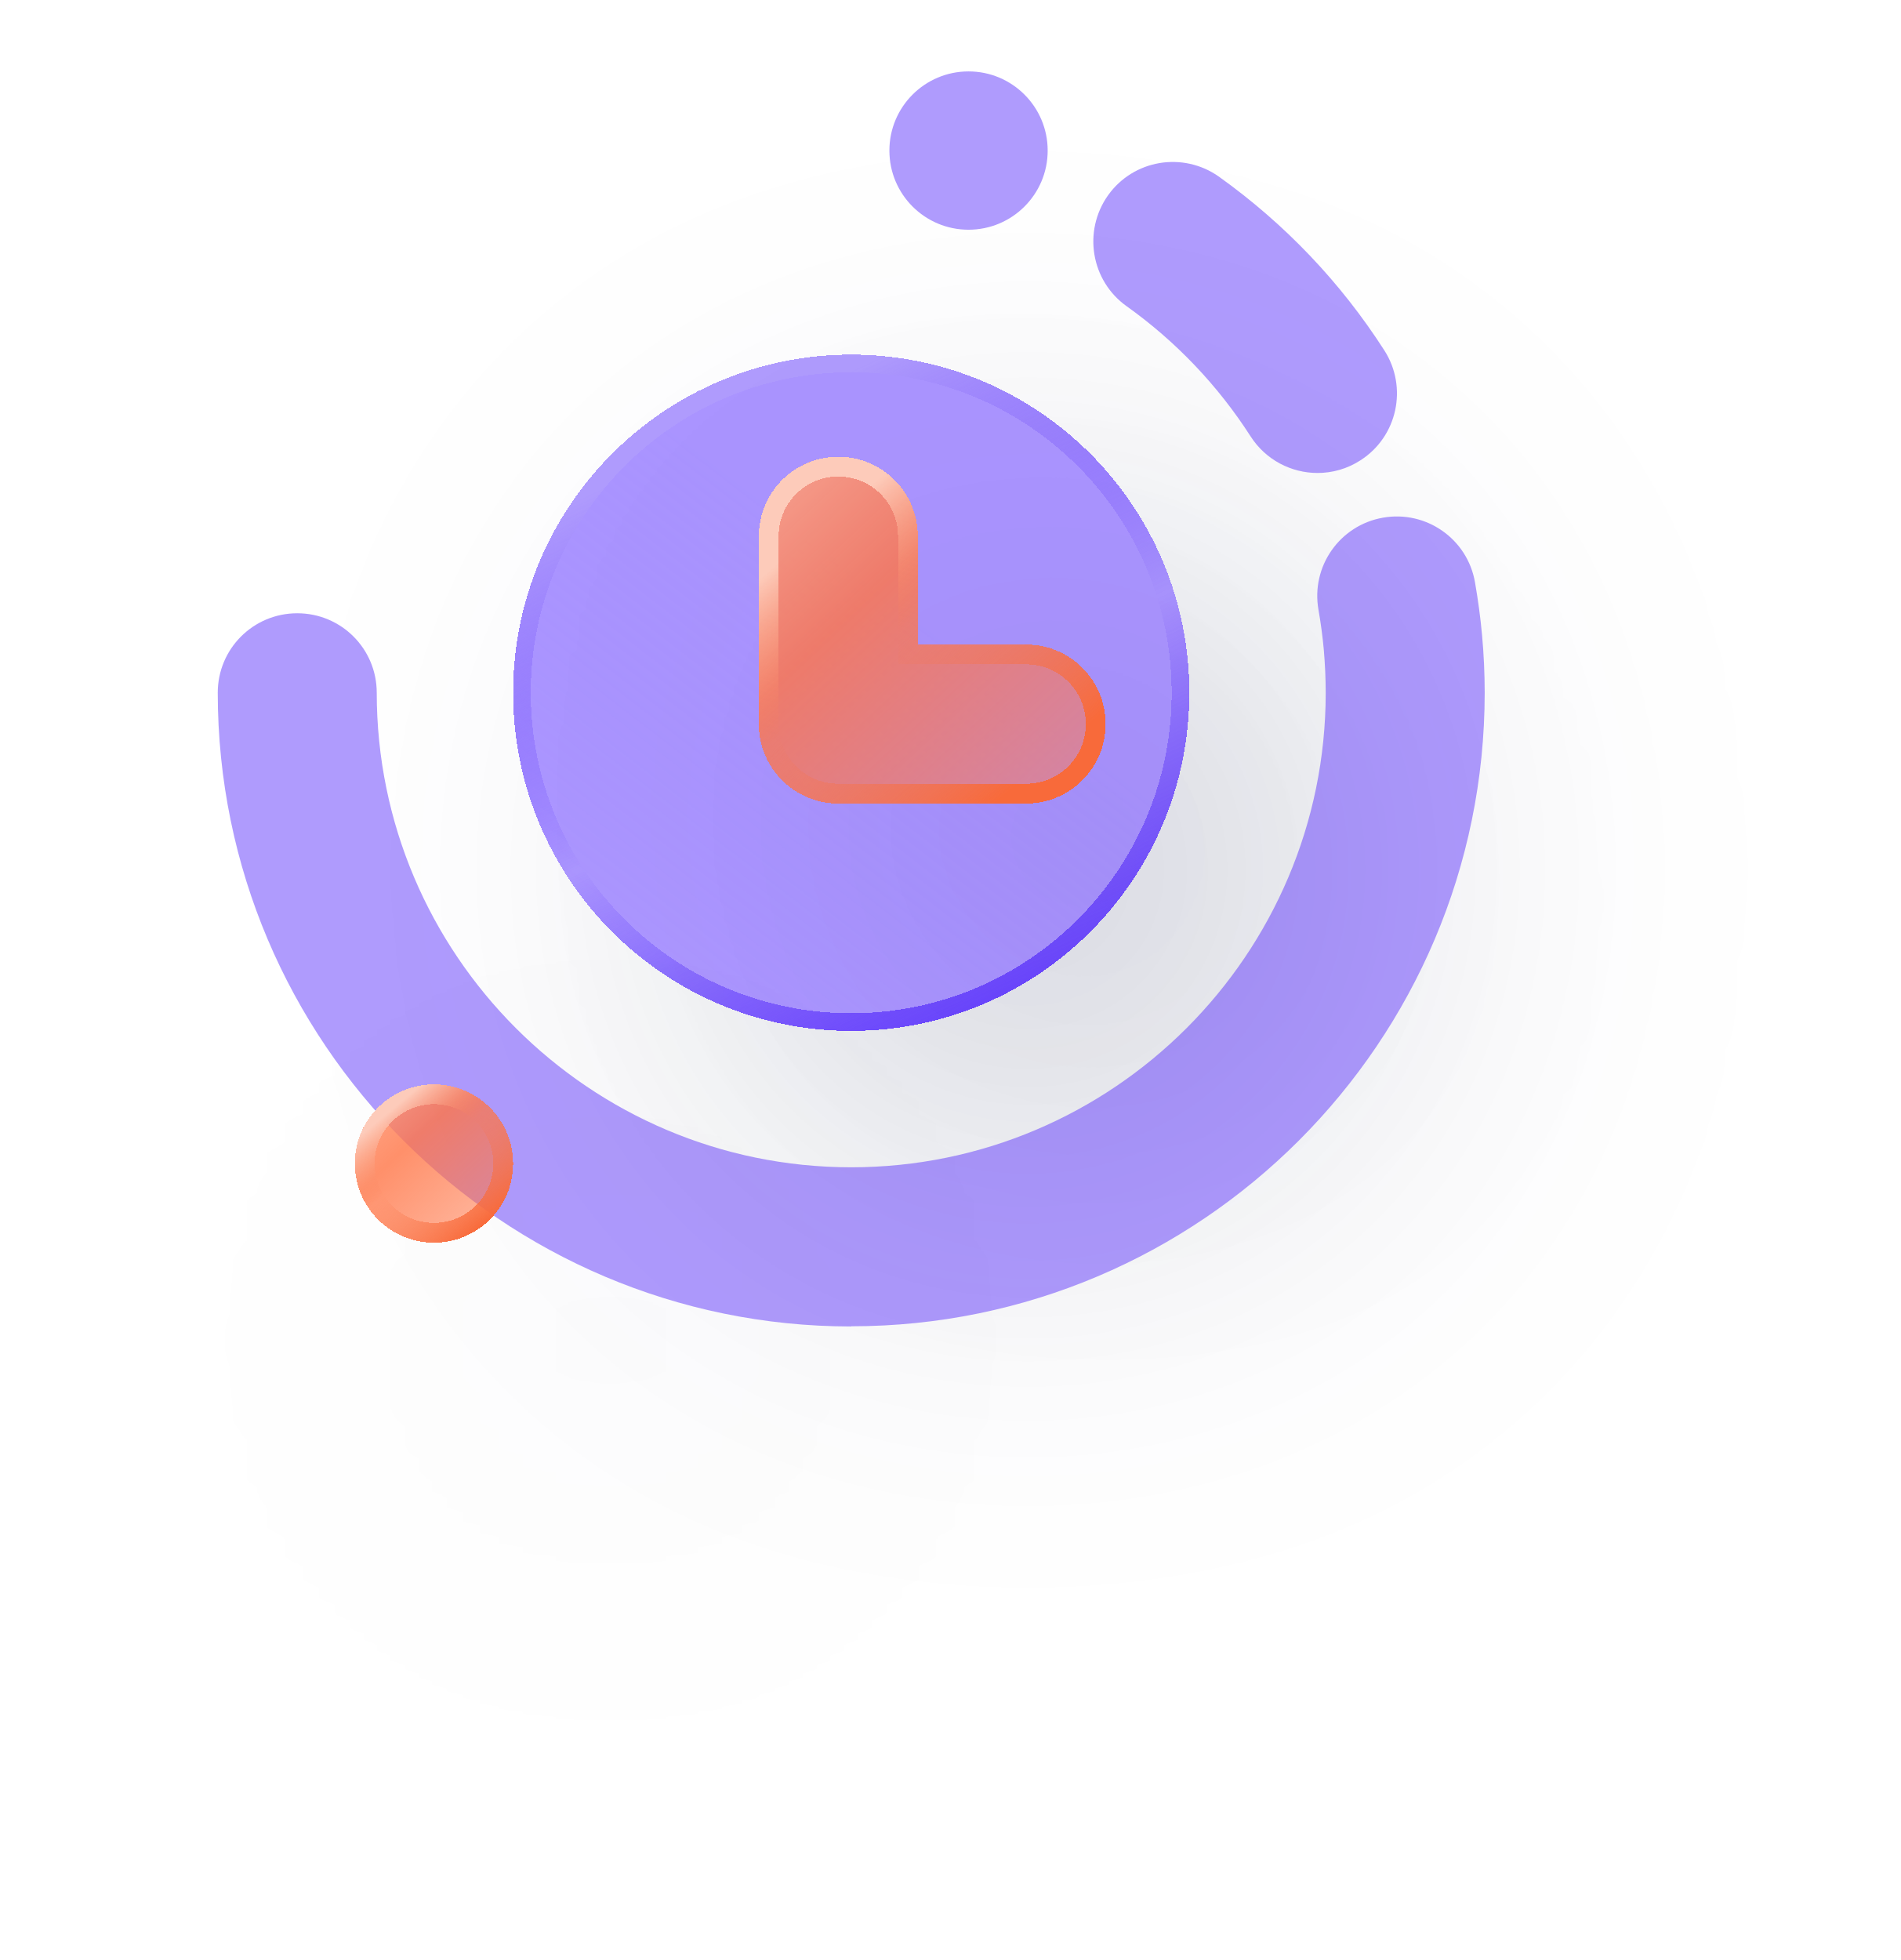
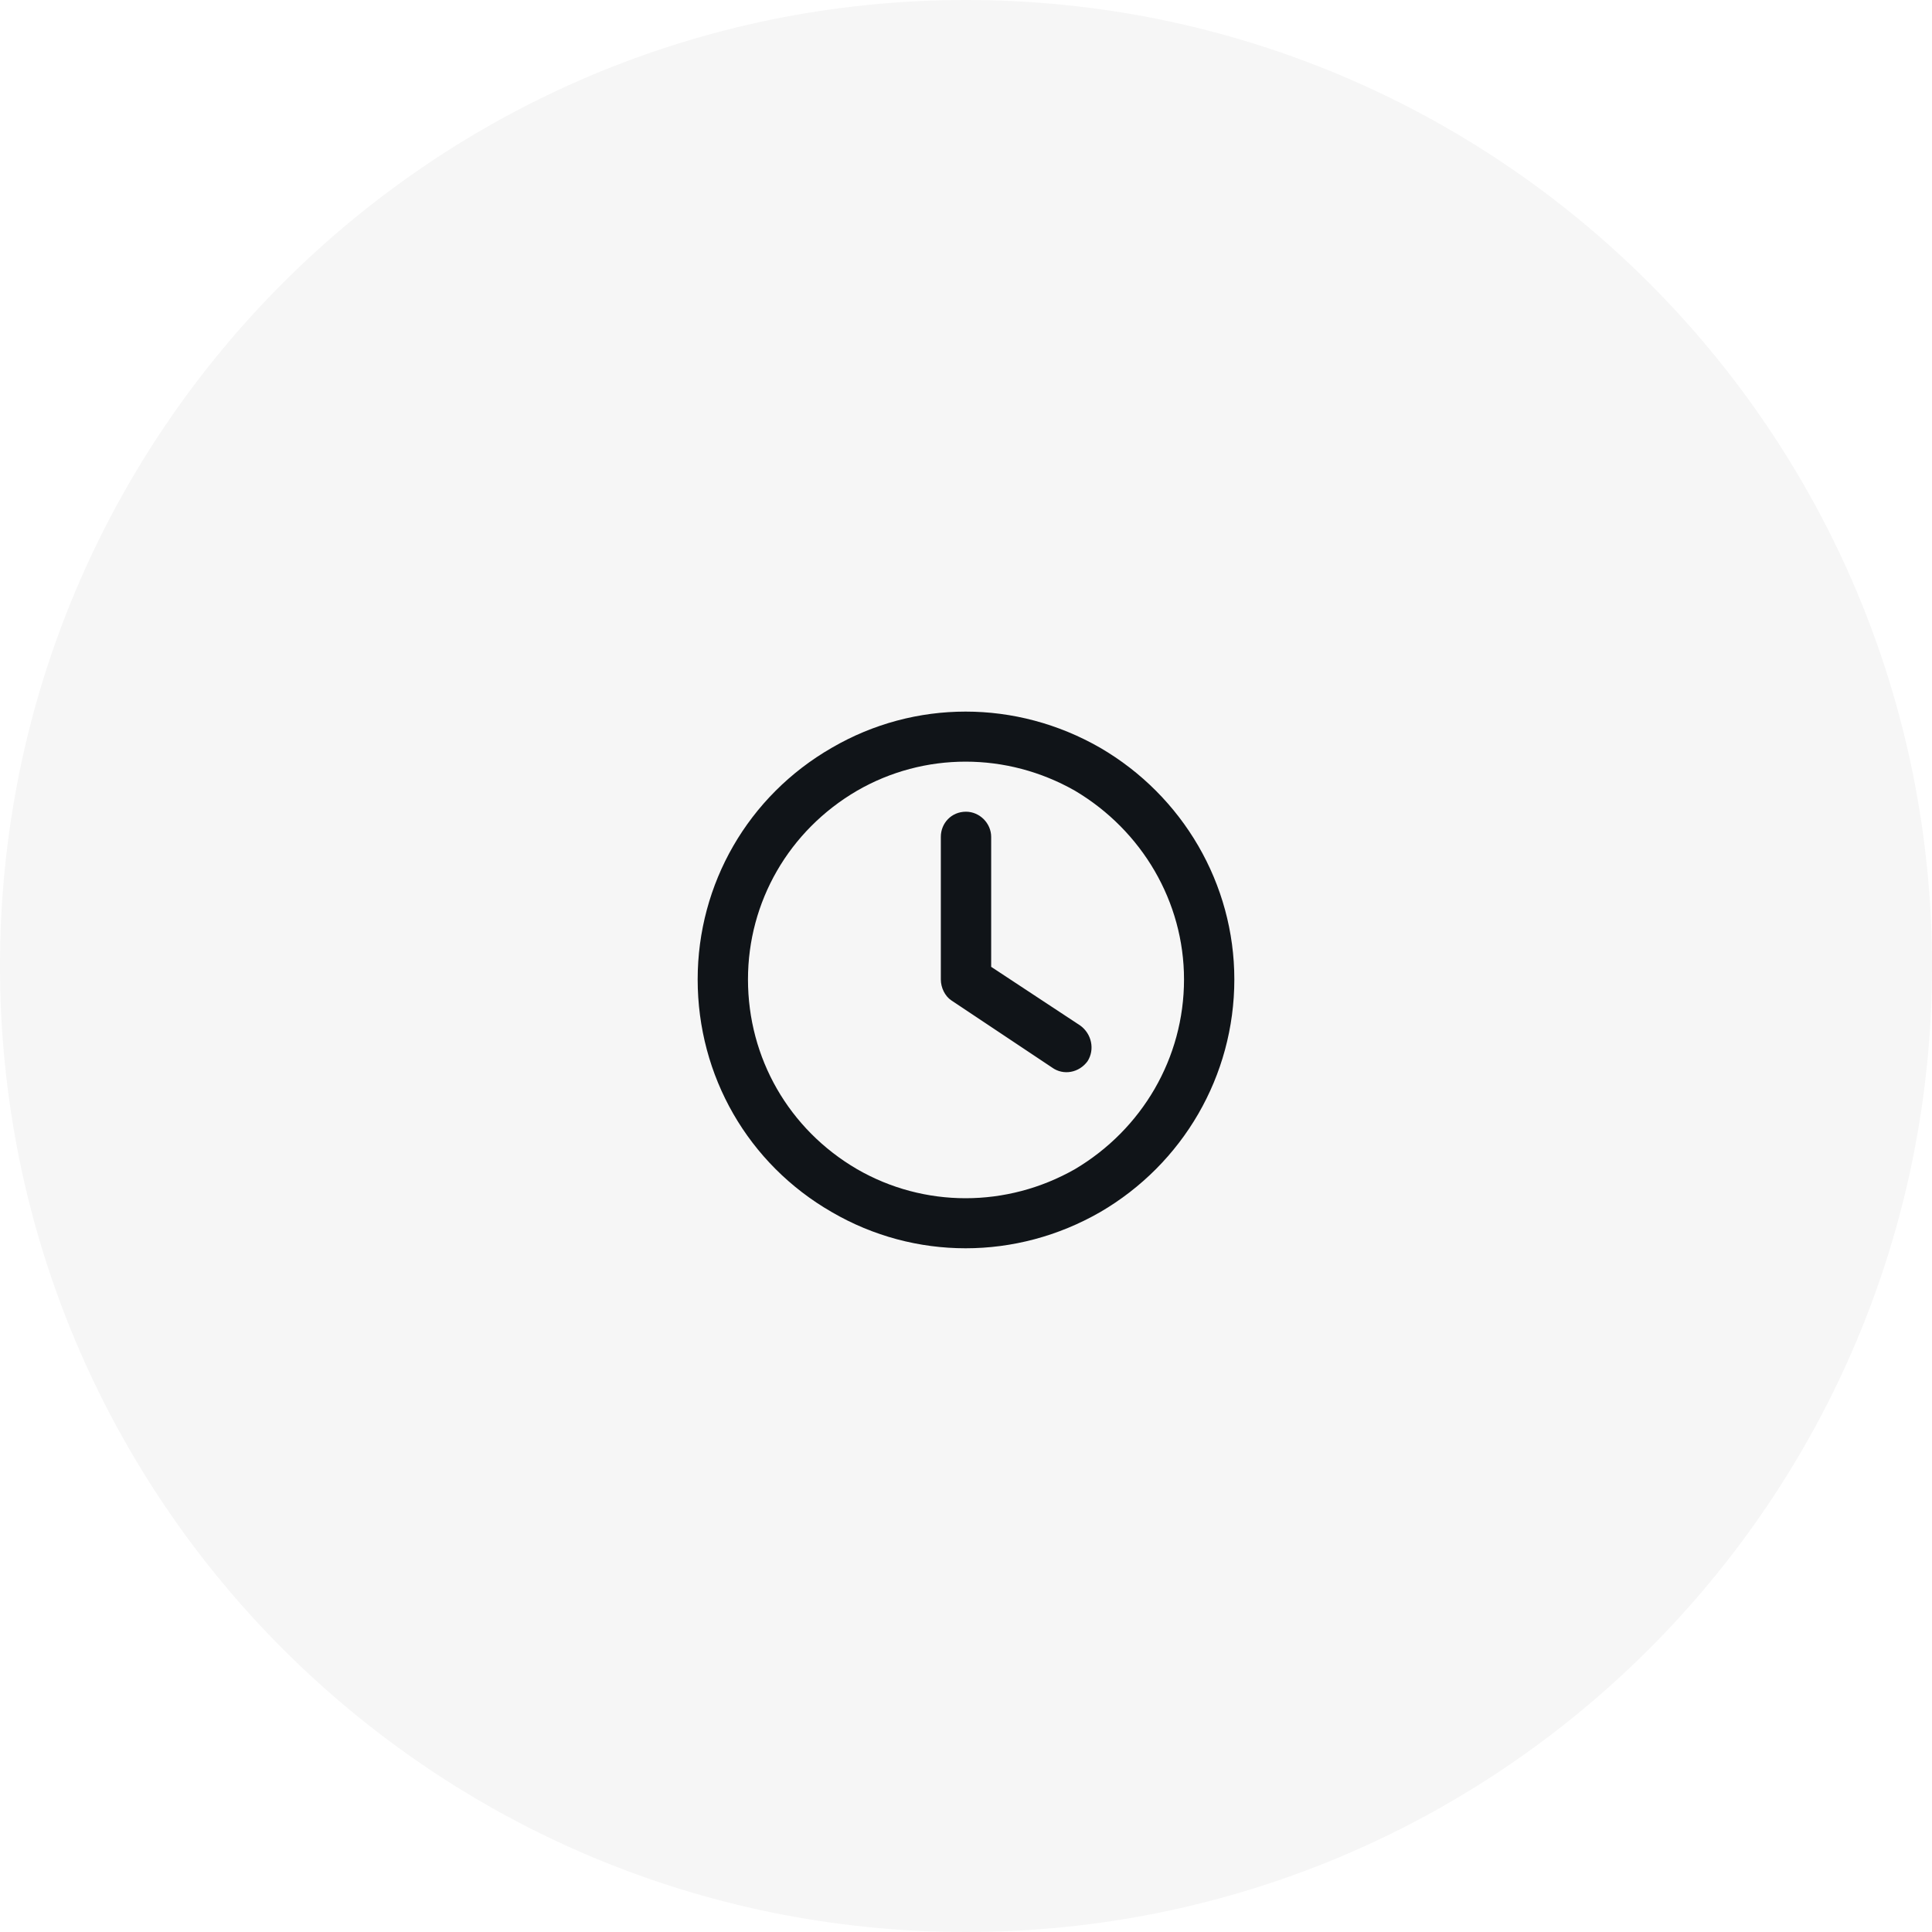
- <svg xmlns="http://www.w3.org/2000/svg" width="96" height="99" viewBox="0 0 96 99" fill="none">
-   <g filter="url(#filter0_bd_1472_3078)">
-     <path d="M43 52.071C52.433 52.071 60.079 44.424 60.079 34.992C60.079 25.559 52.433 17.912 43 17.912C33.567 17.912 25.92 25.559 25.92 34.992C25.92 44.424 33.567 52.071 43 52.071Z" fill="url(#paint0_linear_1472_3078)" shape-rendering="crispEdges" />
-     <path d="M59.633 34.992C59.633 44.178 52.186 51.625 43 51.625C33.813 51.625 26.366 44.178 26.366 34.992C26.366 25.805 33.813 18.358 43 18.358C52.186 18.358 59.633 25.805 59.633 34.992Z" stroke="url(#paint1_linear_1472_3078)" stroke-width="0.892" shape-rendering="crispEdges" />
-   </g>
-   <g filter="url(#filter1_bd_1472_3078)">
-     <path d="M51.834 40.587H42.349C40.127 40.587 38.333 38.793 38.333 36.571V27.085C38.333 24.863 40.127 23.07 42.349 23.07C44.571 23.07 46.364 24.863 46.364 27.085V32.556H51.834C54.056 32.556 55.85 34.349 55.85 36.571C55.85 38.793 54.056 40.587 51.834 40.587Z" fill="url(#paint2_linear_1472_3078)" shape-rendering="crispEdges" />
-     <path d="M45.864 32.556V33.056H46.364H51.834C53.78 33.056 55.35 34.625 55.35 36.571C55.35 38.517 53.78 40.087 51.834 40.087H42.349C40.403 40.087 38.833 38.517 38.833 36.571V27.085C38.833 25.14 40.403 23.57 42.349 23.57C44.294 23.57 45.864 25.14 45.864 27.085V32.556Z" stroke="url(#paint3_linear_1472_3078)" shape-rendering="crispEdges" />
-   </g>
-   <g>
-     <animateTransform attributeName="transform" attributeType="XML" type="rotate" from="0 43 34.992" to="360 43 34.992" dur="2s" repeatCount="indefinite" />
-     <path opacity="0.5" fill-rule="evenodd" clip-rule="evenodd" d="M48.926 11.603C51.134 11.603 52.924 9.813 52.924 7.605C52.924 5.397 51.134 3.607 48.926 3.607C46.718 3.607 44.928 5.397 44.928 7.605C44.928 9.813 46.718 11.603 48.926 11.603ZM43 67C25.358 67 11 52.642 11 34.991C11 32.769 12.794 30.976 15.016 30.976C17.238 30.976 19.031 32.769 19.031 34.991C19.031 48.207 29.784 58.96 43 58.96C56.216 58.96 66.969 48.207 66.969 34.991C66.969 34.259 66.933 33.519 66.871 32.796C66.808 32.127 66.719 31.457 66.603 30.797C66.219 28.611 67.674 26.532 69.86 26.148C72.046 25.764 74.126 27.219 74.509 29.405C74.661 30.279 74.786 31.181 74.866 32.073C74.955 33.037 75 34.018 75 34.991C75 52.633 60.642 66.991 43 66.991V67ZM63.176 22.043C63.944 23.239 65.238 23.89 66.558 23.89C67.299 23.89 68.058 23.685 68.727 23.248C70.592 22.052 71.127 19.563 69.931 17.698C67.718 14.253 64.907 11.308 61.579 8.926C59.767 7.641 57.26 8.06 55.975 9.863C54.69 11.674 55.109 14.182 56.912 15.467C59.41 17.251 61.517 19.464 63.176 22.043Z" fill="#5F38FB" />
-     <g filter="url(#filter2_bd_1472_3078)" class="rotate-animation" style="animation: rotate 4s linear infinite;">
-       <path d="M21.922 62.768C24.13 62.768 25.92 60.978 25.92 58.77C25.92 56.562 24.13 54.772 21.922 54.772C19.714 54.772 17.924 56.562 17.924 58.77C17.924 60.978 19.714 62.768 21.922 62.768Z" fill="url(#paint4_linear_1472_3078)" shape-rendering="crispEdges" />
-       <path d="M25.42 58.77C25.42 60.702 23.854 62.268 21.922 62.268C19.99 62.268 18.424 60.702 18.424 58.77C18.424 56.838 19.99 55.272 21.922 55.272C23.854 55.272 25.42 56.838 25.42 58.77Z" stroke="url(#paint5_linear_1472_3078)" shape-rendering="crispEdges" />
-     </g>
-   </g>
-   <defs>
-     <filter id="filter0_bd_1472_3078" x="8.073" y="0.065" width="87.701" height="87.701" filterUnits="userSpaceOnUse" color-interpolation-filters="sRGB">
-       <feFlood flood-opacity="0" result="BackgroundImageFix" />
-       <feGaussianBlur in="BackgroundImageFix" stdDeviation="1.339" />
-       <feComposite in2="SourceAlpha" operator="in" result="effect1_backgroundBlur_1472_3078" />
-       <feColorMatrix in="SourceAlpha" type="matrix" values="0 0 0 0 0 0 0 0 0 0 0 0 0 0 0 0 0 0 127 0" result="hardAlpha" />
-       <feOffset dx="8.924" dy="8.924" />
-       <feGaussianBlur stdDeviation="13.385" />
-       <feComposite in2="hardAlpha" operator="out" />
-       <feColorMatrix type="matrix" values="0 0 0 0 0.004 0 0 0 0 0.055 0 0 0 0 0.243 0 0 0 0.14 0" />
-       <feBlend mode="normal" in2="effect1_backgroundBlur_1472_3078" result="effect2_dropShadow_1472_3078" />
-       <feBlend mode="normal" in="SourceGraphic" in2="effect2_dropShadow_1472_3078" result="shape" />
-     </filter>
-     <filter id="filter1_bd_1472_3078" x="20.486" y="5.223" width="71.059" height="71.058" filterUnits="userSpaceOnUse" color-interpolation-filters="sRGB">
-       <feFlood flood-opacity="0" result="BackgroundImageFix" />
-       <feGaussianBlur in="BackgroundImageFix" stdDeviation="1.785" />
-       <feComposite in2="SourceAlpha" operator="in" result="effect1_backgroundBlur_1472_3078" />
-       <feColorMatrix in="SourceAlpha" type="matrix" values="0 0 0 0 0 0 0 0 0 0 0 0 0 0 0 0 0 0 127 0" result="hardAlpha" />
-       <feOffset dx="8.924" dy="8.924" />
-       <feGaussianBlur stdDeviation="13.385" />
-       <feComposite in2="hardAlpha" operator="out" />
-       <feColorMatrix type="matrix" values="0 0 0 0 0.004 0 0 0 0 0.055 0 0 0 0 0.243 0 0 0 0.14 0" />
-       <feBlend mode="normal" in2="effect1_backgroundBlur_1472_3078" result="effect2_dropShadow_1472_3078" />
-       <feBlend mode="normal" in="SourceGraphic" in2="effect2_dropShadow_1472_3078" result="shape" />
-     </filter>
-     <filter id="filter2_bd_1472_3078" x="0.077" y="36.925" width="61.537" height="61.537" filterUnits="userSpaceOnUse" color-interpolation-filters="sRGB">
-       <feFlood flood-opacity="0" result="BackgroundImageFix" />
-       <feGaussianBlur in="BackgroundImageFix" stdDeviation="1.785" />
-       <feComposite in2="SourceAlpha" operator="in" result="effect1_backgroundBlur_1472_3078" />
-       <feColorMatrix in="SourceAlpha" type="matrix" values="0 0 0 0 0 0 0 0 0 0 0 0 0 0 0 0 0 0 127 0" result="hardAlpha" />
-       <feOffset dx="8.924" dy="8.924" />
-       <feGaussianBlur stdDeviation="13.385" />
-       <feComposite in2="hardAlpha" operator="out" />
-       <feColorMatrix type="matrix" values="0 0 0 0 0.004 0 0 0 0 0.055 0 0 0 0 0.243 0 0 0 0.14 0" />
-       <feBlend mode="normal" in2="effect1_backgroundBlur_1472_3078" result="effect2_dropShadow_1472_3078" />
-       <feBlend mode="normal" in="SourceGraphic" in2="effect2_dropShadow_1472_3078" result="shape" />
-     </filter>
-     <linearGradient id="paint0_linear_1472_3078" x1="70.4" y1="0.846" x2="-2.032" y2="94.882" gradientUnits="userSpaceOnUse">
-       <stop stop-color="#8566FF" stop-opacity="0.7" />
-       <stop offset="0.325" stop-color="#8566FF" stop-opacity="0.7" />
-       <stop offset="0.577" stop-color="#5D34FF" stop-opacity="0.5" />
-       <stop offset="0.752" stop-color="#5D34FF" stop-opacity="0.3" />
-     </linearGradient>
-     <linearGradient id="paint1_linear_1472_3078" x1="34.336" y1="3.062" x2="63.559" y2="64.978" gradientUnits="userSpaceOnUse">
-       <stop offset="0.261" stop-color="#AF9BFD" />
-       <stop offset="0.508" stop-color="#5F38FB" stop-opacity="0" />
-       <stop offset="0.723" stop-color="#6C47FF" />
-     </linearGradient>
-     <linearGradient id="paint2_linear_1472_3078" x1="36.349" y1="20.065" x2="57.287" y2="42.434" gradientUnits="userSpaceOnUse">
-       <stop offset="0.129" stop-color="#FFA485" stop-opacity="0.9" />
-       <stop offset="0.408" stop-color="#FF7445" stop-opacity="0.8" />
-       <stop offset="0.852" stop-color="#FF7445" stop-opacity="0.5" />
-     </linearGradient>
-     <linearGradient id="paint3_linear_1472_3078" x1="38.333" y1="21.032" x2="55.378" y2="41.321" gradientUnits="userSpaceOnUse">
-       <stop offset="0.238" stop-color="#FDCBBA" />
-       <stop offset="0.492" stop-color="#F9774B" stop-opacity="0" />
-       <stop offset="0.855" stop-color="#F86A3A" />
-     </linearGradient>
-     <linearGradient id="paint4_linear_1472_3078" x1="17.019" y1="53.401" x2="26.576" y2="63.611" gradientUnits="userSpaceOnUse">
-       <stop offset="0.129" stop-color="#FFA485" stop-opacity="0.9" />
-       <stop offset="0.408" stop-color="#FF7445" stop-opacity="0.8" />
-       <stop offset="0.852" stop-color="#FF7445" stop-opacity="0.5" />
-     </linearGradient>
-     <linearGradient id="paint5_linear_1472_3078" x1="17.924" y1="53.842" x2="25.705" y2="63.103" gradientUnits="userSpaceOnUse">
-       <stop offset="0.238" stop-color="#FDCBBA" />
-       <stop offset="0.492" stop-color="#F9774B" stop-opacity="0" />
-       <stop offset="0.855" stop-color="#F86A3A" />
-     </linearGradient>
-   </defs>
+ <svg xmlns="http://www.w3.org/2000/svg" width="72" height="72" viewBox="0 0 72 72" fill="none">
+   <rect width="72" height="72" rx="36" fill="#F6F6F6" />
+   <path d="M44.125 36.5C44.125 33.609 42.562 30.953 40.062 29.469C37.523 28.023 34.438 28.023 31.938 29.469C29.398 30.953 27.875 33.609 27.875 36.5C27.875 39.43 29.398 42.086 31.938 43.57C34.438 45.016 37.523 45.016 40.062 43.57C42.562 42.086 44.125 39.43 44.125 36.5ZM26 36.5C26 32.945 27.875 29.664 31 27.867C34.086 26.07 37.875 26.07 41 27.867C44.086 29.664 46 32.945 46 36.5C46 40.094 44.086 43.375 41 45.172C37.875 46.969 34.086 46.969 31 45.172C27.875 43.375 26 40.094 26 36.5ZM35.062 31.188C35.062 30.68 35.453 30.25 36 30.25C36.508 30.25 36.938 30.68 36.938 31.188V36.031L40.258 38.219C40.688 38.531 40.805 39.117 40.531 39.547C40.219 39.977 39.633 40.094 39.203 39.781L35.453 37.281C35.219 37.125 35.062 36.812 35.062 36.5V31.188Z" fill="#101418" />
</svg>
